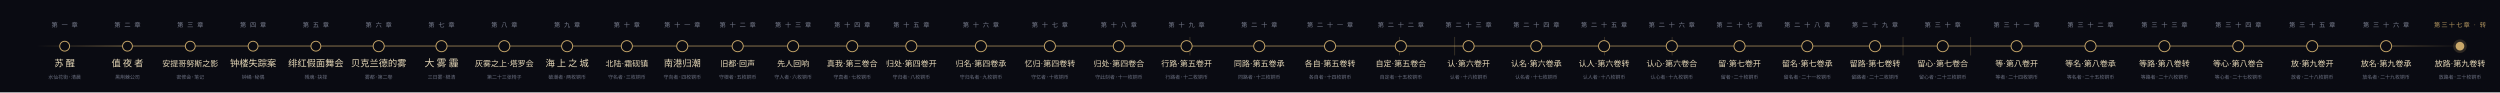
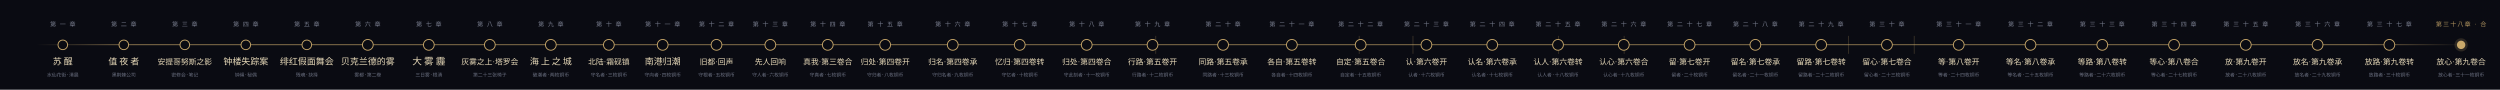
- <svg xmlns="http://www.w3.org/2000/svg" viewBox="0 0 4060 150" width="100%" role="img" aria-label="三十七章剧情脉络：苏醒、值夜者、安提哥努斯之影、钟楼失踪案、绯红假面舞会、贝克兰德的雾、大雾霾、灰雾之上·塔罗会、海上之城、北陆·霜砚镇、南港归潮、旧都·回声、灰原骨冢·先人回响、灰雾深处·真我、灰雾最深处·归处、灰雾更深处·归名、灰雾之上·忆归、灰雾之上·归处、灰雾之下·行路、灰雾之下·同路、灰雾之下·各自、灰雾之下·自定、灰雾之下·认、灰雾之下·认名、灰雾之下·认人、灰雾之下·认心、灰雾之下·留、灰雾之下·留名、灰雾之下·留路、灰雾之下·留心、灰雾之下·等、灰雾之下·等名、灰雾之下·等路、灰雾之下·等心、灰雾之下·放、灰雾之下·放名、灰雾之下·放路">
+ <svg xmlns="http://www.w3.org/2000/svg" viewBox="0 0 4180 150" width="100%" role="img" aria-label="三十八章剧情脉络：苏醒、值夜者、安提哥努斯之影、钟楼失踪案、绯红假面舞会、贝克兰德的雾、大雾霾、灰雾之上·塔罗会、海上之城、北陆·霜砚镇、南港归潮、旧都·回声、灰原骨冢·先人回响、灰雾深处·真我、灰雾最深处·归处、灰雾更深处·归名、灰雾之上·忆归、灰雾之上·归处、灰雾之下·行路、灰雾之下·同路、灰雾之下·各自、灰雾之下·自定、灰雾之下·认、灰雾之下·认名、灰雾之下·认人、灰雾之下·认心、灰雾之下·留、灰雾之下·留名、灰雾之下·留路、灰雾之下·留心、灰雾之下·等、灰雾之下·等名、灰雾之下·等路、灰雾之下·等心、灰雾之下·放、灰雾之下·放名、灰雾之下·放路、灰雾之下·放心">
  <defs>
    <linearGradient id="line" x1="0" y1="0" x2="1" y2="0">
      <stop offset="0" stop-color="#c9a86a" stop-opacity="0" />
      <stop offset="0.04" stop-color="#c9a86a" stop-opacity="0.7" />
      <stop offset="0.96" stop-color="#c9a86a" stop-opacity="0.7" />
      <stop offset="1" stop-color="#c9a86a" stop-opacity="0" />
    </linearGradient>
  </defs>
-   <rect width="4060" height="150" fill="#0a0b12" />
-   <rect x="60" y="74" width="3940" height="1.5" fill="url(#line)" />
+   <rect width="4180" height="150" fill="#0a0b12" />
+   <rect x="60" y="74" width="4060" height="1.5" fill="url(#line)" />
  <rect x="1932" y="60" width="1" height="30" fill="#c9a86a" opacity="0.35" />
  <rect x="2272" y="60" width="1" height="30" fill="#c9a86a" opacity="0.35" />
  <rect x="2362" y="60" width="1" height="30" fill="#c9a86a" opacity="0.35" />
  <rect x="2605" y="60" width="1" height="30" fill="#c9a86a" opacity="0.35" />
  <rect x="2715" y="60" width="1" height="30" fill="#c9a86a" opacity="0.35" />
  <rect x="3090" y="60" width="1" height="30" fill="#c9a86a" opacity="0.35" />
  <rect x="3200" y="60" width="1" height="30" fill="#c9a86a" opacity="0.35" />
  <g font-family="Georgia, 'Times New Roman', serif" text-rendering="geometricPrecision">
    <circle cx="105" cy="75" r="8" fill="#0a0b12" stroke="#c9a86a" stroke-width="1.5" />
    <text x="105" y="44" text-anchor="middle" font-size="10" letter-spacing="2" fill="#7a7f90">第 一 章</text>
    <text x="105" y="108" text-anchor="middle" font-size="15" fill="#e7d9b8">苏 醒</text>
    <text x="105" y="128" text-anchor="middle" font-family="ui-monospace, Menlo, monospace" font-size="8" fill="#6a6f80">水仙花街·清晨</text>
    <circle cx="207" cy="75" r="8" fill="#0a0b12" stroke="#c9a86a" stroke-width="1.5" />
    <text x="207" y="44" text-anchor="middle" font-size="10" letter-spacing="2" fill="#7a7f90">第 二 章</text>
    <text x="207" y="108" text-anchor="middle" font-size="15" fill="#e7d9b8">值 夜 者</text>
    <text x="207" y="128" text-anchor="middle" font-family="ui-monospace, Menlo, monospace" font-size="8" fill="#6a6f80">黑荆棘公司</text>
    <circle cx="309" cy="75" r="8" fill="#0a0b12" stroke="#c9a86a" stroke-width="1.5" />
    <text x="309" y="44" text-anchor="middle" font-size="10" letter-spacing="2" fill="#7a7f90">第 三 章</text>
    <text x="309" y="108" text-anchor="middle" font-size="13" fill="#e7d9b8">安提哥努斯之影</text>
    <text x="309" y="128" text-anchor="middle" font-family="ui-monospace, Menlo, monospace" font-size="8" fill="#6a6f80">密修会·笔记</text>
    <circle cx="411" cy="75" r="8" fill="#0a0b12" stroke="#c9a86a" stroke-width="1.5" />
    <text x="411" y="44" text-anchor="middle" font-size="10" letter-spacing="2" fill="#7a7f90">第 四 章</text>
    <text x="411" y="108" text-anchor="middle" font-size="15" fill="#e7d9b8">钟楼失踪案</text>
    <text x="411" y="128" text-anchor="middle" font-family="ui-monospace, Menlo, monospace" font-size="8" fill="#6a6f80">钟绳·秘偶</text>
    <circle cx="513" cy="75" r="8" fill="#0a0b12" stroke="#c9a86a" stroke-width="1.5" />
    <text x="513" y="44" text-anchor="middle" font-size="10" letter-spacing="2" fill="#7a7f90">第 五 章</text>
    <text x="513" y="108" text-anchor="middle" font-size="15" fill="#e7d9b8">绯红假面舞会</text>
    <text x="513" y="128" text-anchor="middle" font-family="ui-monospace, Menlo, monospace" font-size="8" fill="#6a6f80">残魂·抉择</text>
    <circle cx="615" cy="75" r="9" fill="#0a0b12" stroke="#c9a86a" stroke-width="1.5" />
    <text x="615" y="44" text-anchor="middle" font-size="10" letter-spacing="2" fill="#7a7f90">第 六 章</text>
    <text x="615" y="108" text-anchor="middle" font-size="15" fill="#e7d9b8">贝克兰德的雾</text>
    <text x="615" y="128" text-anchor="middle" font-family="ui-monospace, Menlo, monospace" font-size="8" fill="#6a6f80">雾都·第二卷</text>
    <circle cx="717" cy="75" r="9" fill="#0a0b12" stroke="#c9a86a" stroke-width="1.5" />
    <text x="717" y="44" text-anchor="middle" font-size="10" letter-spacing="2" fill="#7a7f90">第 七 章</text>
    <text x="717" y="108" text-anchor="middle" font-size="16" fill="#e7d9b8">大 雾 霾</text>
    <text x="717" y="128" text-anchor="middle" font-family="ui-monospace, Menlo, monospace" font-size="8" fill="#6a6f80">三日雾·根清</text>
    <circle cx="819" cy="75" r="9" fill="#0a0b12" stroke="#c9a86a" stroke-width="1.5" />
    <text x="819" y="44" text-anchor="middle" font-size="10" letter-spacing="2" fill="#7a7f90">第 八 章</text>
    <text x="819" y="108" text-anchor="middle" font-size="13" fill="#e7d9b8">灰雾之上·塔罗会</text>
    <text x="819" y="128" text-anchor="middle" font-family="ui-monospace, Menlo, monospace" font-size="8" fill="#6a6f80">第二十三张椅子</text>
    <circle cx="921" cy="75" r="9" fill="#0a0b12" stroke="#c9a86a" stroke-width="1.5" />
    <text x="921" y="44" text-anchor="middle" font-size="10" letter-spacing="2" fill="#7a7f90">第 九 章</text>
    <text x="921" y="108" text-anchor="middle" font-size="15" fill="#e7d9b8">海 上 之 城</text>
    <text x="921" y="128" text-anchor="middle" font-family="ui-monospace, Menlo, monospace" font-size="8" fill="#6a6f80">破潮者·两枚铜币</text>
    <circle cx="1018" cy="75" r="9" fill="#0a0b12" stroke="#c9a86a" stroke-width="1.5" />
    <text x="1018" y="44" text-anchor="middle" font-size="10" letter-spacing="2" fill="#7a7f90">第 十 章</text>
    <text x="1018" y="108" text-anchor="middle" font-size="13" fill="#e7d9b8">北陆·霜砚镇</text>
    <text x="1018" y="128" text-anchor="middle" font-family="ui-monospace, Menlo, monospace" font-size="8" fill="#6a6f80">守名者·三枚铜币</text>
    <circle cx="1108" cy="75" r="9" fill="#0a0b12" stroke="#c9a86a" stroke-width="1.5" />
    <text x="1108" y="44" text-anchor="middle" font-size="10" letter-spacing="2" fill="#7a7f90">第 十 一 章</text>
    <text x="1108" y="108" text-anchor="middle" font-size="15" fill="#e7d9b8">南港归潮</text>
    <text x="1108" y="128" text-anchor="middle" font-family="ui-monospace, Menlo, monospace" font-size="8" fill="#6a6f80">守向者·四枚铜币</text>
    <circle cx="1198" cy="75" r="9" fill="#0a0b12" stroke="#c9a86a" stroke-width="1.5" />
    <text x="1198" y="44" text-anchor="middle" font-size="10" letter-spacing="2" fill="#7a7f90">第 十 二 章</text>
    <text x="1198" y="108" text-anchor="middle" font-size="13" fill="#e7d9b8">旧都·回声</text>
    <text x="1198" y="128" text-anchor="middle" font-family="ui-monospace, Menlo, monospace" font-size="8" fill="#6a6f80">守根者·五枚铜币</text>
    <circle cx="1288" cy="75" r="9" fill="#0a0b12" stroke="#c9a86a" stroke-width="1.5" />
    <text x="1288" y="44" text-anchor="middle" font-size="10" letter-spacing="2" fill="#7a7f90">第 十 三 章</text>
    <text x="1288" y="108" text-anchor="middle" font-size="13" fill="#e7d9b8">先人回响</text>
    <text x="1288" y="128" text-anchor="middle" font-family="ui-monospace, Menlo, monospace" font-size="8" fill="#6a6f80">守人者·六枚铜币</text>
    <circle cx="1384" cy="75" r="9" fill="#0a0b12" stroke="#c9a86a" stroke-width="1.5" />
    <text x="1384" y="44" text-anchor="middle" font-size="10" letter-spacing="2" fill="#7a7f90">第 十 四 章</text>
    <text x="1384" y="108" text-anchor="middle" font-size="13" fill="#e7d9b8">真我·第三卷合</text>
    <text x="1384" y="128" text-anchor="middle" font-family="ui-monospace, Menlo, monospace" font-size="8" fill="#6a6f80">守真者·七枚铜币</text>
    <circle cx="1480" cy="75" r="9" fill="#0a0b12" stroke="#c9a86a" stroke-width="1.5" />
    <text x="1480" y="44" text-anchor="middle" font-size="10" letter-spacing="2" fill="#7a7f90">第 十 五 章</text>
    <text x="1480" y="108" text-anchor="middle" font-size="13" fill="#e7d9b8">归处·第四卷开</text>
    <text x="1480" y="128" text-anchor="middle" font-family="ui-monospace, Menlo, monospace" font-size="8" fill="#6a6f80">守归者·八枚铜币</text>
    <circle cx="1593" cy="75" r="9" fill="#0a0b12" stroke="#c9a86a" stroke-width="1.5" />
    <text x="1593" y="44" text-anchor="middle" font-size="10" letter-spacing="2" fill="#7a7f90">第 十 六 章</text>
    <text x="1593" y="108" text-anchor="middle" font-size="13" fill="#e7d9b8">归名·第四卷承</text>
    <text x="1593" y="128" text-anchor="middle" font-family="ui-monospace, Menlo, monospace" font-size="8" fill="#6a6f80">守归名者·九枚铜币</text>
    <circle cx="1705" cy="75" r="9" fill="#0a0b12" stroke="#c9a86a" stroke-width="1.5" />
    <text x="1705" y="44" text-anchor="middle" font-size="10" letter-spacing="2" fill="#7a7f90">第 十 七 章</text>
    <text x="1705" y="108" text-anchor="middle" font-size="13" fill="#e7d9b8">忆归·第四卷转</text>
    <text x="1705" y="128" text-anchor="middle" font-family="ui-monospace, Menlo, monospace" font-size="8" fill="#6a6f80">守忆者·十枚铜币</text>
    <circle cx="1817" cy="75" r="9" fill="#0a0b12" stroke="#c9a86a" stroke-width="1.5" />
    <text x="1817" y="44" text-anchor="middle" font-size="10" letter-spacing="2" fill="#7a7f90">第 十 八 章</text>
    <text x="1817" y="108" text-anchor="middle" font-size="13" fill="#e7d9b8">归处·第四卷合</text>
    <text x="1817" y="128" text-anchor="middle" font-family="ui-monospace, Menlo, monospace" font-size="8" fill="#6a6f80">守此刻者·十一枚铜币</text>
    <circle cx="1927" cy="75" r="9" fill="#0a0b12" stroke="#c9a86a" stroke-width="1.5" />
    <text x="1927" y="44" text-anchor="middle" font-size="10" letter-spacing="2" fill="#7a7f90">第 十 九 章</text>
    <text x="1927" y="108" text-anchor="middle" font-size="13" fill="#e7d9b8">行路·第五卷开</text>
    <text x="1927" y="128" text-anchor="middle" font-family="ui-monospace, Menlo, monospace" font-size="8" fill="#6a6f80">行路者·十二枚铜币</text>
    <circle cx="2045" cy="75" r="9" fill="#0a0b12" stroke="#c9a86a" stroke-width="1.5" />
    <text x="2045" y="44" text-anchor="middle" font-size="10" letter-spacing="2" fill="#7a7f90">第 二 十 章</text>
    <text x="2045" y="108" text-anchor="middle" font-size="13" fill="#e7d9b8">同路·第五卷承</text>
    <text x="2045" y="128" text-anchor="middle" font-family="ui-monospace, Menlo, monospace" font-size="8" fill="#6a6f80">同路者·十三枚铜币</text>
    <circle cx="2160" cy="75" r="9" fill="#0a0b12" stroke="#c9a86a" stroke-width="1.5" />
    <text x="2160" y="44" text-anchor="middle" font-size="10" letter-spacing="2" fill="#7a7f90">第 二 十 一 章</text>
    <text x="2160" y="108" text-anchor="middle" font-size="13" fill="#e7d9b8">各自·第五卷转</text>
    <text x="2160" y="128" text-anchor="middle" font-family="ui-monospace, Menlo, monospace" font-size="8" fill="#6a6f80">各自者·十四枚铜币</text>
    <circle cx="2275" cy="75" r="9" fill="#0a0b12" stroke="#c9a86a" stroke-width="1.5" />
    <text x="2275" y="44" text-anchor="middle" font-size="10" letter-spacing="2" fill="#7a7f90">第 二 十 二 章</text>
    <text x="2275" y="108" text-anchor="middle" font-size="13" fill="#e7d9b8">自定·第五卷合</text>
    <text x="2275" y="128" text-anchor="middle" font-family="ui-monospace, Menlo, monospace" font-size="8" fill="#6a6f80">自定者·十五枚铜币</text>
    <circle cx="2385" cy="75" r="9" fill="#0a0b12" stroke="#c9a86a" stroke-width="1.5" />
    <text x="2385" y="44" text-anchor="middle" font-size="10" letter-spacing="2" fill="#7a7f90">第 二 十 三 章</text>
    <text x="2385" y="108" text-anchor="middle" font-size="13" fill="#e7d9b8">认·第六卷开</text>
    <text x="2385" y="128" text-anchor="middle" font-family="ui-monospace, Menlo, monospace" font-size="8" fill="#6a6f80">认者·十六枚铜币</text>
    <circle cx="2495" cy="75" r="9" fill="#0a0b12" stroke="#c9a86a" stroke-width="1.5" />
    <text x="2495" y="44" text-anchor="middle" font-size="10" letter-spacing="2" fill="#7a7f90">第 二 十 四 章</text>
    <text x="2495" y="108" text-anchor="middle" font-size="13" fill="#e7d9b8">认名·第六卷承</text>
    <text x="2495" y="128" text-anchor="middle" font-family="ui-monospace, Menlo, monospace" font-size="8" fill="#6a6f80">认名者·十七枚铜币</text>
    <circle cx="2605" cy="75" r="9" fill="#0a0b12" stroke="#c9a86a" stroke-width="1.5" />
    <text x="2605" y="44" text-anchor="middle" font-size="10" letter-spacing="2" fill="#7a7f90">第 二 十 五 章</text>
    <text x="2605" y="108" text-anchor="middle" font-size="13" fill="#e7d9b8">认人·第六卷转</text>
    <text x="2605" y="128" text-anchor="middle" font-family="ui-monospace, Menlo, monospace" font-size="8" fill="#6a6f80">认人者·十八枚铜币</text>
    <circle cx="2715" cy="75" r="9" fill="#0a0b12" stroke="#c9a86a" stroke-width="1.5" />
    <text x="2715" y="44" text-anchor="middle" font-size="10" letter-spacing="2" fill="#7a7f90">第 二 十 六 章</text>
    <text x="2715" y="108" text-anchor="middle" font-size="13" fill="#e7d9b8">认心·第六卷合</text>
    <text x="2715" y="128" text-anchor="middle" font-family="ui-monospace, Menlo, monospace" font-size="8" fill="#6a6f80">认心者·十九枚铜币</text>
    <circle cx="2825" cy="75" r="9" fill="#0a0b12" stroke="#c9a86a" stroke-width="1.5" />
    <text x="2825" y="44" text-anchor="middle" font-size="10" letter-spacing="2" fill="#7a7f90">第 二 十 七 章</text>
    <text x="2825" y="108" text-anchor="middle" font-size="13" fill="#e7d9b8">留·第七卷开</text>
    <text x="2825" y="128" text-anchor="middle" font-family="ui-monospace, Menlo, monospace" font-size="8" fill="#6a6f80">留者·二十枚铜币</text>
    <circle cx="2935" cy="75" r="9" fill="#0a0b12" stroke="#c9a86a" stroke-width="1.5" />
    <text x="2935" y="44" text-anchor="middle" font-size="10" letter-spacing="2" fill="#7a7f90">第 二 十 八 章</text>
    <text x="2935" y="108" text-anchor="middle" font-size="13" fill="#e7d9b8">留名·第七卷承</text>
    <text x="2935" y="128" text-anchor="middle" font-family="ui-monospace, Menlo, monospace" font-size="8" fill="#6a6f80">留名者·二十一枚铜币</text>
    <circle cx="3045" cy="75" r="9" fill="#0a0b12" stroke="#c9a86a" stroke-width="1.5" />
    <text x="3045" y="44" text-anchor="middle" font-size="10" letter-spacing="2" fill="#7a7f90">第 二 十 九 章</text>
    <text x="3045" y="108" text-anchor="middle" font-size="13" fill="#e7d9b8">留路·第七卷转</text>
    <text x="3045" y="128" text-anchor="middle" font-family="ui-monospace, Menlo, monospace" font-size="8" fill="#6a6f80">留路者·二十二枚铜币</text>
    <circle cx="3155" cy="75" r="9" fill="#0a0b12" stroke="#c9a86a" stroke-width="1.5" />
    <text x="3155" y="44" text-anchor="middle" font-size="10" letter-spacing="2" fill="#7a7f90">第 三 十 章</text>
    <text x="3155" y="108" text-anchor="middle" font-size="13" fill="#e7d9b8">留心·第七卷合</text>
    <text x="3155" y="128" text-anchor="middle" font-family="ui-monospace, Menlo, monospace" font-size="8" fill="#6a6f80">留心者·二十三枚铜币</text>
    <circle cx="3275" cy="75" r="9" fill="#0a0b12" stroke="#c9a86a" stroke-width="1.5" />
    <text x="3275" y="44" text-anchor="middle" font-size="10" letter-spacing="2" fill="#7a7f90">第 三 十 一 章</text>
    <text x="3275" y="108" text-anchor="middle" font-size="13" fill="#e7d9b8">等·第八卷开</text>
    <text x="3275" y="128" text-anchor="middle" font-family="ui-monospace, Menlo, monospace" font-size="8" fill="#6a6f80">等者·二十四枚铜币</text>
    <circle cx="3395" cy="75" r="9" fill="#0a0b12" stroke="#c9a86a" stroke-width="1.5" />
    <text x="3395" y="44" text-anchor="middle" font-size="10" letter-spacing="2" fill="#7a7f90">第 三 十 二 章</text>
    <text x="3395" y="108" text-anchor="middle" font-size="13" fill="#e7d9b8">等名·第八卷承</text>
    <text x="3395" y="128" text-anchor="middle" font-family="ui-monospace, Menlo, monospace" font-size="8" fill="#6a6f80">等名者·二十五枚铜币</text>
    <circle cx="3515" cy="75" r="9" fill="#0a0b12" stroke="#c9a86a" stroke-width="1.5" />
    <text x="3515" y="44" text-anchor="middle" font-size="10" letter-spacing="2" fill="#7a7f90">第 三 十 三 章</text>
    <text x="3515" y="108" text-anchor="middle" font-size="13" fill="#e7d9b8">等路·第八卷转</text>
    <text x="3515" y="128" text-anchor="middle" font-family="ui-monospace, Menlo, monospace" font-size="8" fill="#6a6f80">等路者·二十六枚铜币</text>
    <circle cx="3635" cy="75" r="9" fill="#0a0b12" stroke="#c9a86a" stroke-width="1.5" />
    <text x="3635" y="44" text-anchor="middle" font-size="10" letter-spacing="2" fill="#7a7f90">第 三 十 四 章</text>
    <text x="3635" y="108" text-anchor="middle" font-size="13" fill="#e7d9b8">等心·第八卷合</text>
    <text x="3635" y="128" text-anchor="middle" font-family="ui-monospace, Menlo, monospace" font-size="8" fill="#6a6f80">等心者·二十七枚铜币</text>
    <circle cx="3755" cy="75" r="9" fill="#0a0b12" stroke="#c9a86a" stroke-width="1.5" />
    <text x="3755" y="44" text-anchor="middle" font-size="10" letter-spacing="2" fill="#7a7f90">第 三 十 五 章</text>
    <text x="3755" y="108" text-anchor="middle" font-size="13" fill="#e7d9b8">放·第九卷开</text>
    <text x="3755" y="128" text-anchor="middle" font-family="ui-monospace, Menlo, monospace" font-size="8" fill="#6a6f80">放者·二十八枚铜币</text>
    <circle cx="3875" cy="75" r="9" fill="#0a0b12" stroke="#c9a86a" stroke-width="1.5" />
    <text x="3875" y="44" text-anchor="middle" font-size="10" letter-spacing="2" fill="#7a7f90">第 三 十 六 章</text>
    <text x="3875" y="108" text-anchor="middle" font-size="13" fill="#e7d9b8">放名·第九卷承</text>
    <text x="3875" y="128" text-anchor="middle" font-family="ui-monospace, Menlo, monospace" font-size="8" fill="#6a6f80">放名者·二十九枚铜币</text>
-     <circle cx="3995" cy="75" r="11" fill="#c9a86a" opacity="0.18" />
-     <circle cx="3995" cy="75" r="7" fill="#c9a86a" />
-     <text x="3995" y="44" text-anchor="middle" font-size="10" letter-spacing="2" fill="#c9a86a" opacity="0.9">第三十七章 · 转</text>
+     <circle cx="3995" cy="75" r="9" fill="#0a0b12" stroke="#c9a86a" stroke-width="1.5" />
+     <text x="3995" y="44" text-anchor="middle" font-size="10" letter-spacing="2" fill="#7a7f90">第 三 十 七 章</text>
    <text x="3995" y="108" text-anchor="middle" font-size="13" fill="#e7d9b8">放路·第九卷转</text>
    <text x="3995" y="128" text-anchor="middle" font-family="ui-monospace, Menlo, monospace" font-size="8" fill="#6a6f80">放路者·三十枚铜币</text>
+     <circle cx="4115" cy="75" r="11" fill="#c9a86a" opacity="0.18" />
+     <circle cx="4115" cy="75" r="7" fill="#c9a86a" />
+     <text x="4115" y="44" text-anchor="middle" font-size="10" letter-spacing="2" fill="#c9a86a" opacity="0.9">第三十八章 · 合</text>
+     <text x="4115" y="108" text-anchor="middle" font-size="13" fill="#e7d9b8">放心·第九卷合</text>
+     <text x="4115" y="128" text-anchor="middle" font-family="ui-monospace, Menlo, monospace" font-size="8" fill="#6a6f80">放心者·三十一枚铜币</text>
  </g>
</svg>
